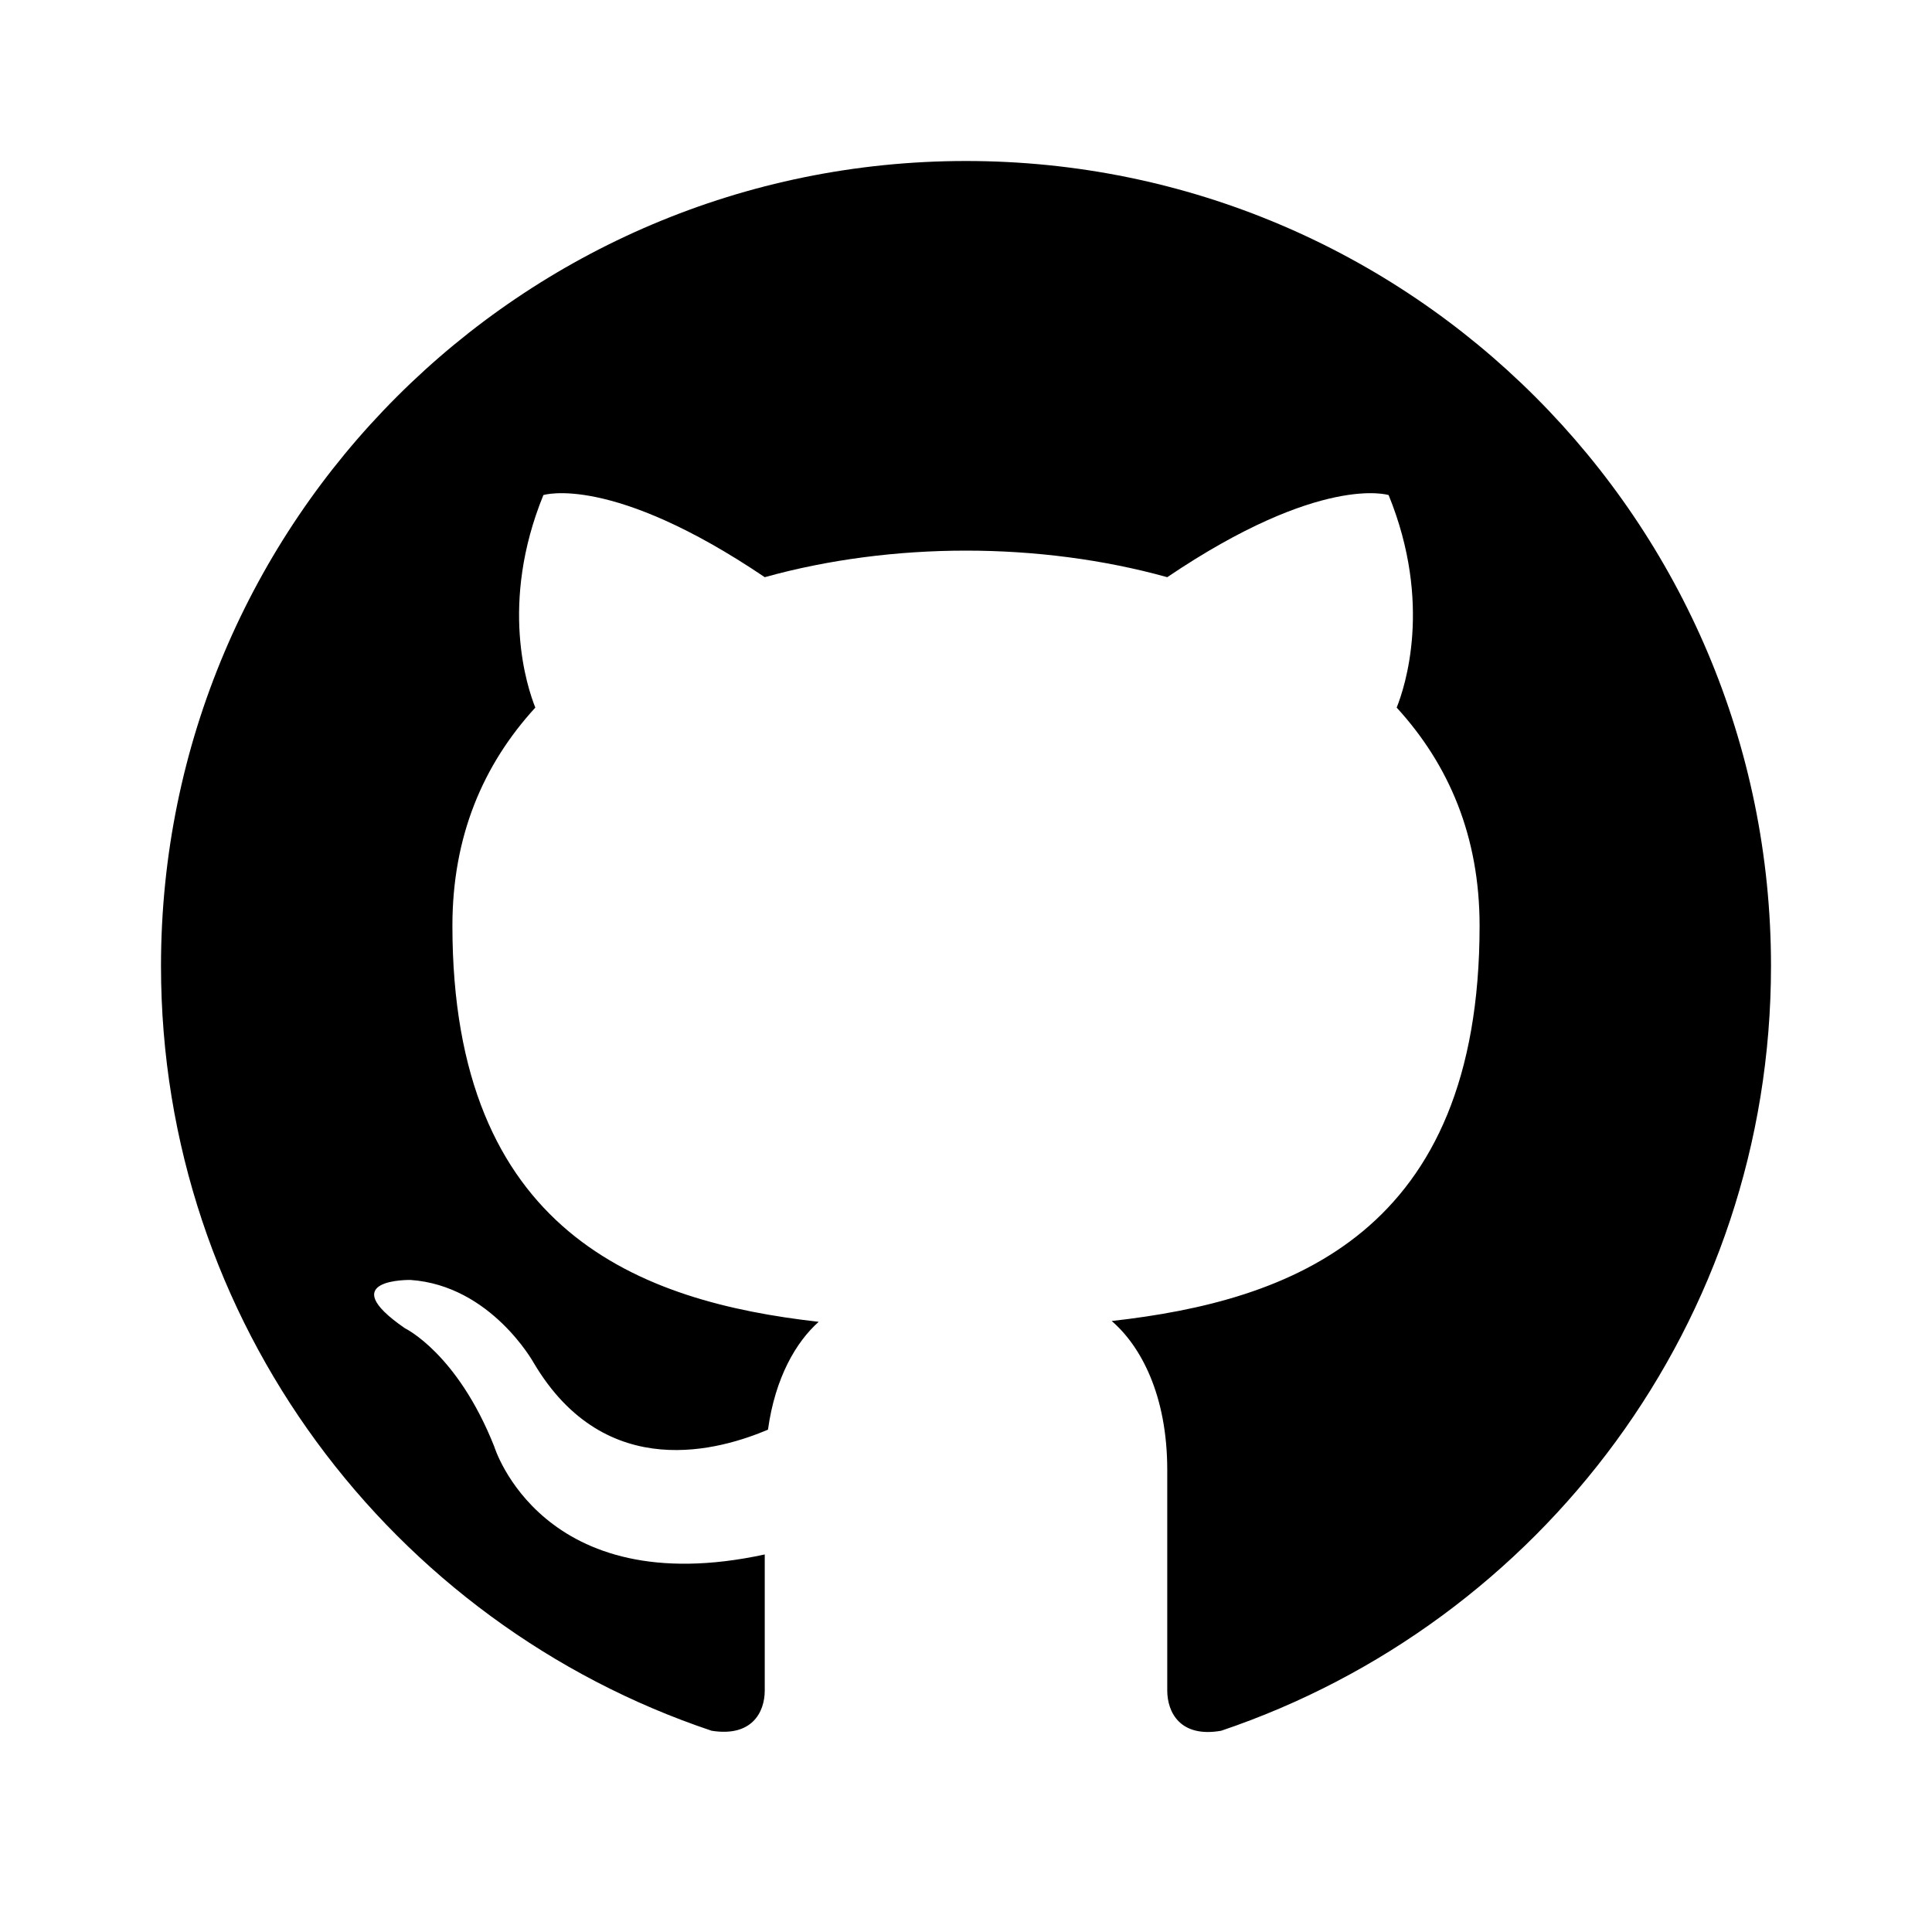
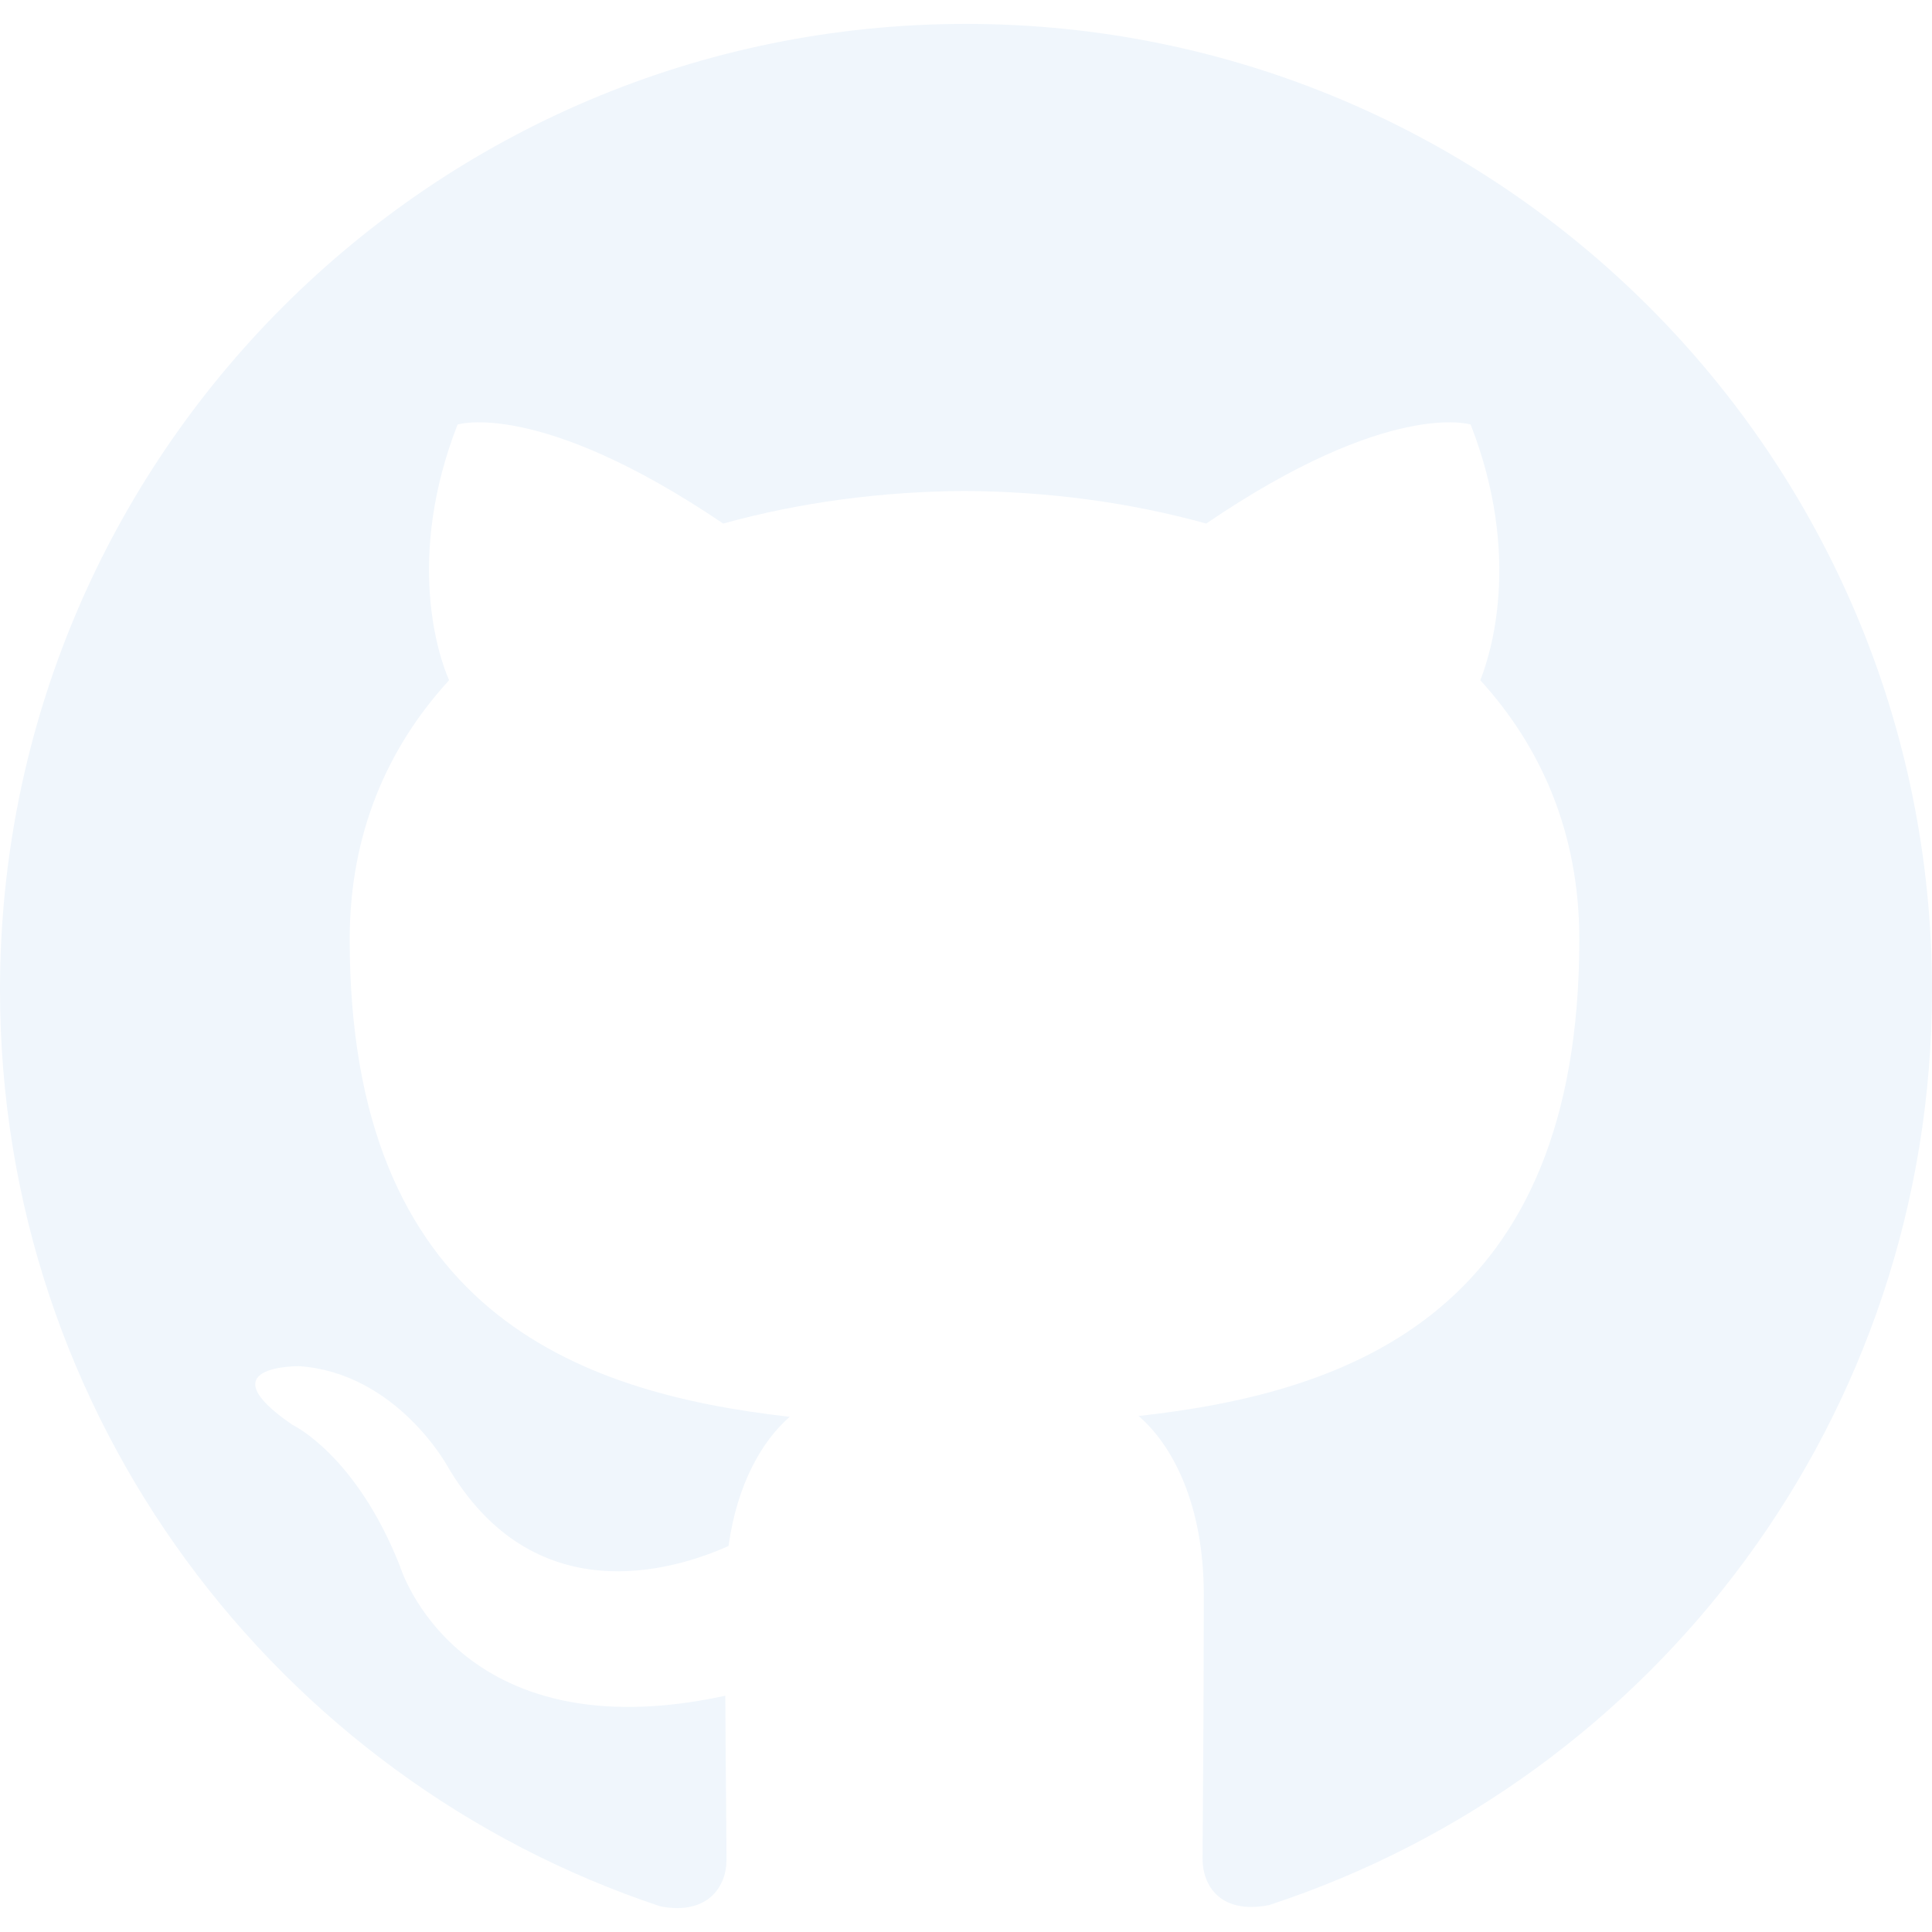
- <svg xmlns="http://www.w3.org/2000/svg" viewBox="0 0 24 24" width="24" height="24" fill="currentColor">
-   <path d="M12 2A10 10 0 0 0 2 12c0 4.42 2.87 8.17 6.84 9.5.5.08.66-.23.66-.5v-1.69c-2.77.6-3.36-1.34-3.36-1.34-.46-1.16-1.11-1.47-1.11-1.47-.9-.62.07-.6.07-.6 1 .07 1.53 1.03 1.53 1.03.9 1.52 2.34 1.07 2.91.83.09-.65.35-1.09.63-1.34-2.22-.25-4.55-1.11-4.55-4.92 0-1.11.38-2 1.03-2.71-.1-.25-.45-1.29.1-2.64 0 0 .84-.27 2.75 1.02.79-.22 1.65-.33 2.5-.33.85 0 1.71.11 2.5.33 1.91-1.29 2.75-1.02 2.75-1.02.55 1.35.2 2.39.1 2.64.65.71 1.03 1.6 1.03 2.71 0 3.82-2.34 4.66-4.57 4.91.36.31.69.92.69 1.85V21c0 .27.16.59.67.5C19.14 20.16 22 16.42 22 12A10 10 0 0 0 12 2z" />
+ <svg xmlns="http://www.w3.org/2000/svg" fill="#F0F6FC" role="img" viewBox="0 0 24 24">
+   <path d="M12 .297c-6.63 0-12 5.373-12 12 0 5.303 3.438 9.8 8.205 11.385.6.113.82-.258.82-.577 0-.285-.01-1.04-.015-2.04-3.338.724-4.042-1.61-4.042-1.61C4.422 18.07 3.633 17.7 3.633 17.7c-1.087-.744.084-.729.084-.729 1.205.084 1.838 1.236 1.838 1.236 1.07 1.835 2.809 1.305 3.495.998.108-.776.417-1.305.76-1.605-2.665-.3-5.466-1.332-5.466-5.93 0-1.31.465-2.38 1.235-3.22-.135-.303-.54-1.523.105-3.176 0 0 1.005-.322 3.3 1.23.96-.267 1.98-.399 3-.405 1.02.006 2.04.138 3 .405 2.28-1.552 3.285-1.23 3.285-1.23.645 1.653.24 2.873.12 3.176.765.84 1.23 1.91 1.23 3.22 0 4.61-2.805 5.625-5.475 5.92.42.36.81 1.096.81 2.22 0 1.606-.015 2.896-.015 3.286 0 .315.21.69.825.57C20.565 22.092 24 17.592 24 12.297c0-6.627-5.373-12-12-12" />
</svg>
